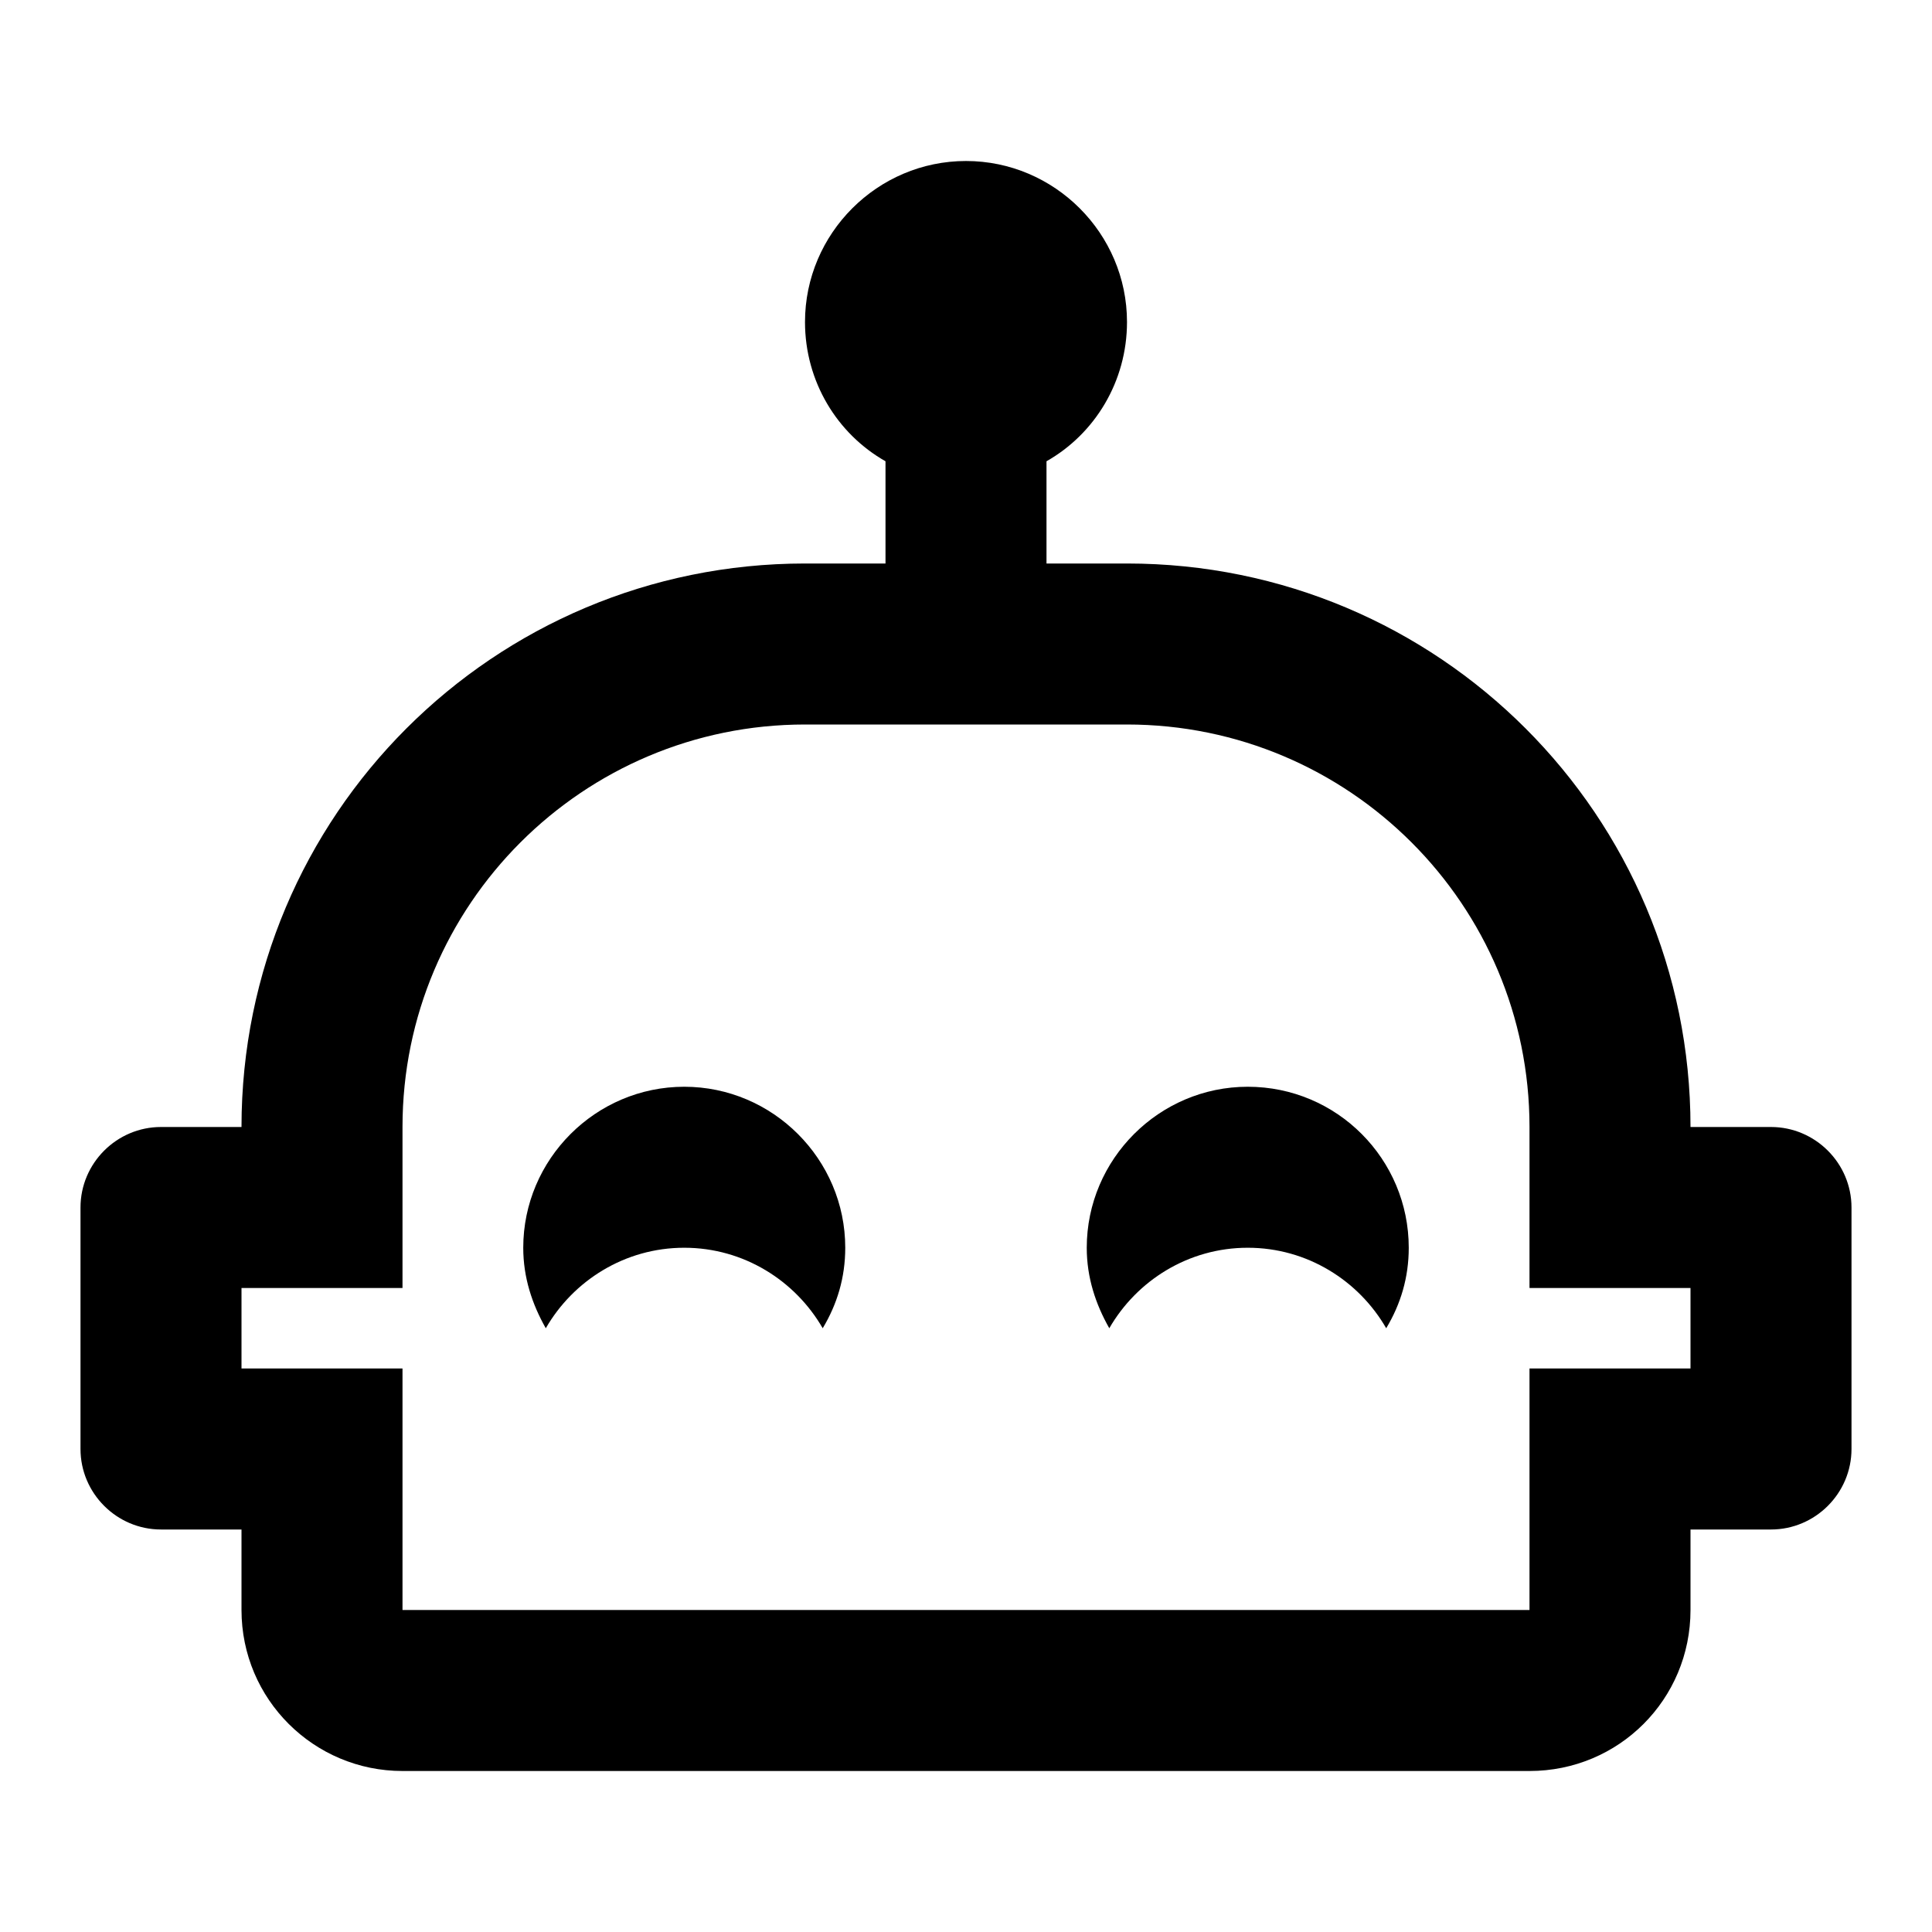
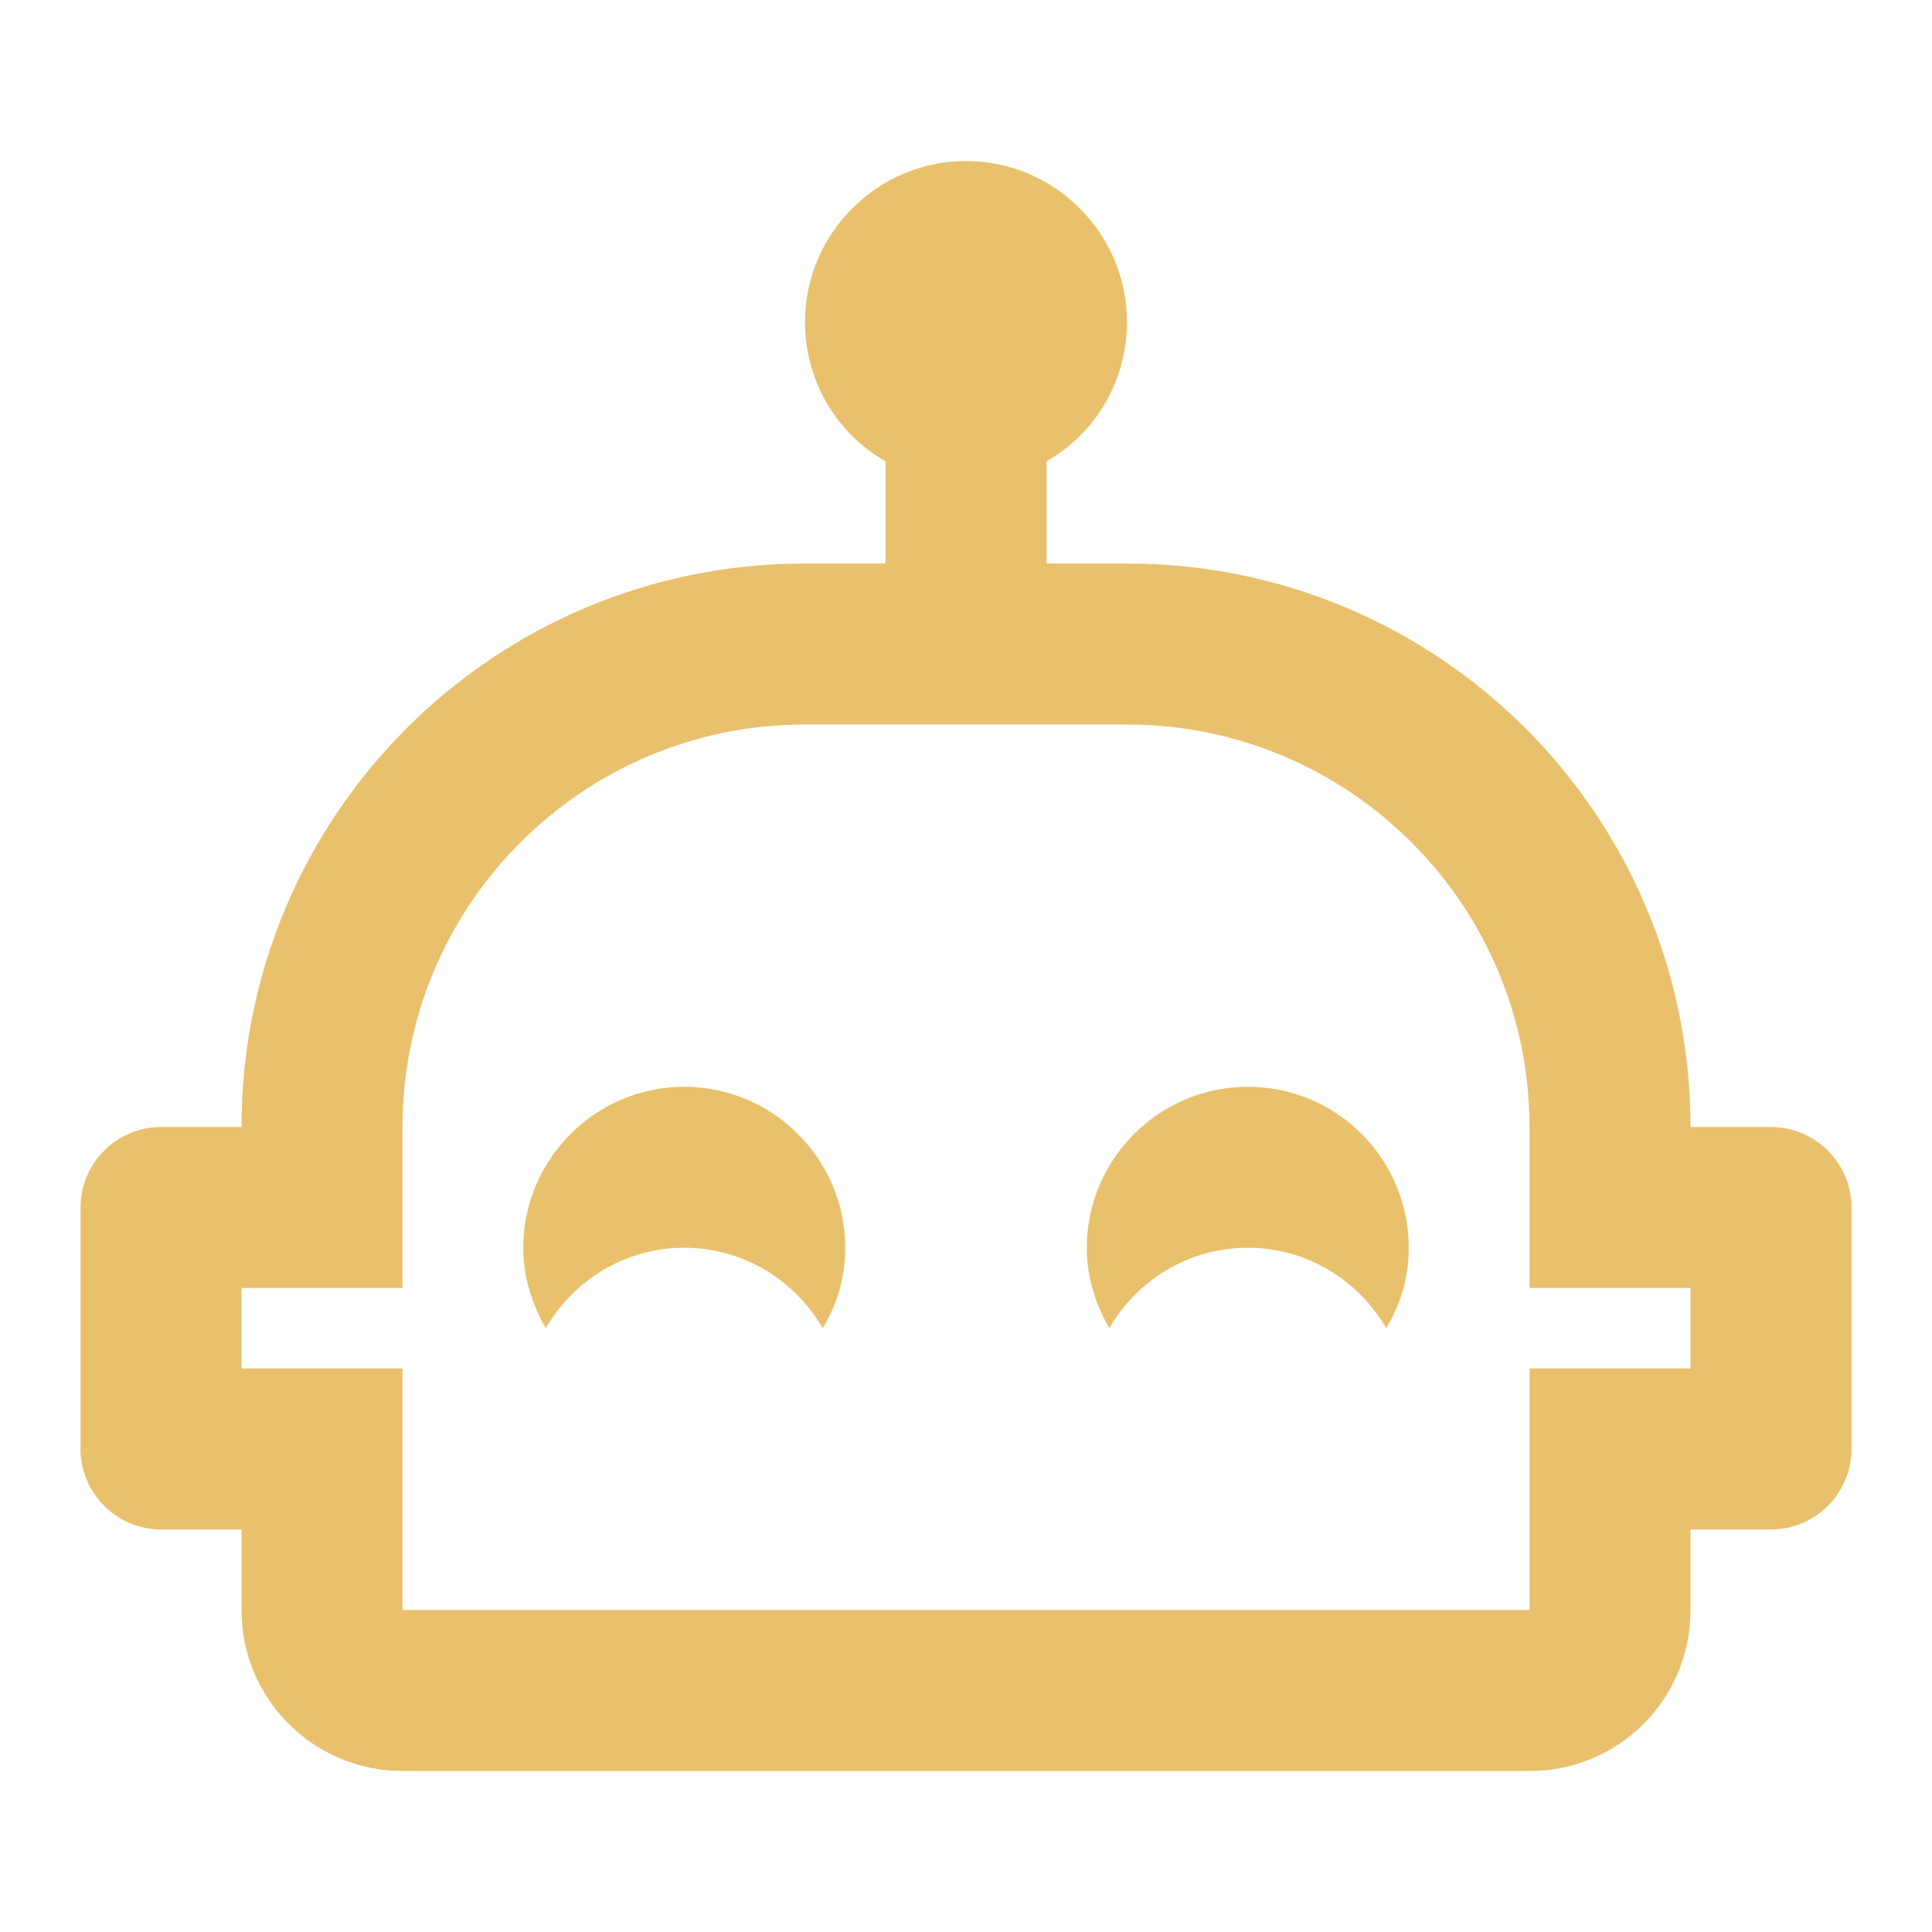
- <svg xmlns="http://www.w3.org/2000/svg" id="mdi-robot-happy-outline" viewBox="0 0 24 24">
+ <svg xmlns="http://www.w3.org/2000/svg" fill="#E9C16C" preserveAspectRatio="xMidYMid meet" id="mdi-robot-happy-outline" viewBox="0 0 24 24">
  <path d="M10.5 15.5C10.5 15.87 10.4 16.2 10.22 16.5C9.88 15.91 9.24 15.5 8.5 15.5S7.12 15.91 6.78 16.5C6.61 16.2 6.5 15.87 6.5 15.5C6.5 14.4 7.4 13.5 8.5 13.5S10.5 14.4 10.5 15.5M23 15V18C23 18.55 22.55 19 22 19H21V20C21 21.11 20.11 22 19 22H5C3.9 22 3 21.11 3 20V19H2C1.45 19 1 18.55 1 18V15C1 14.45 1.45 14 2 14H3C3 10.13 6.13 7 10 7H11V5.73C10.4 5.39 10 4.74 10 4C10 2.9 10.9 2 12 2S14 2.9 14 4C14 4.74 13.6 5.39 13 5.73V7H14C17.87 7 21 10.13 21 14H22C22.55 14 23 14.45 23 15M21 16H19V14C19 11.24 16.76 9 14 9H10C7.24 9 5 11.24 5 14V16H3V17H5V20H19V17H21V16M15.5 13.5C14.4 13.5 13.5 14.4 13.5 15.5C13.5 15.87 13.61 16.2 13.78 16.5C14.12 15.91 14.76 15.5 15.5 15.5S16.88 15.91 17.22 16.5C17.4 16.2 17.5 15.87 17.5 15.5C17.5 14.4 16.61 13.5 15.5 13.5Z" />
</svg>
